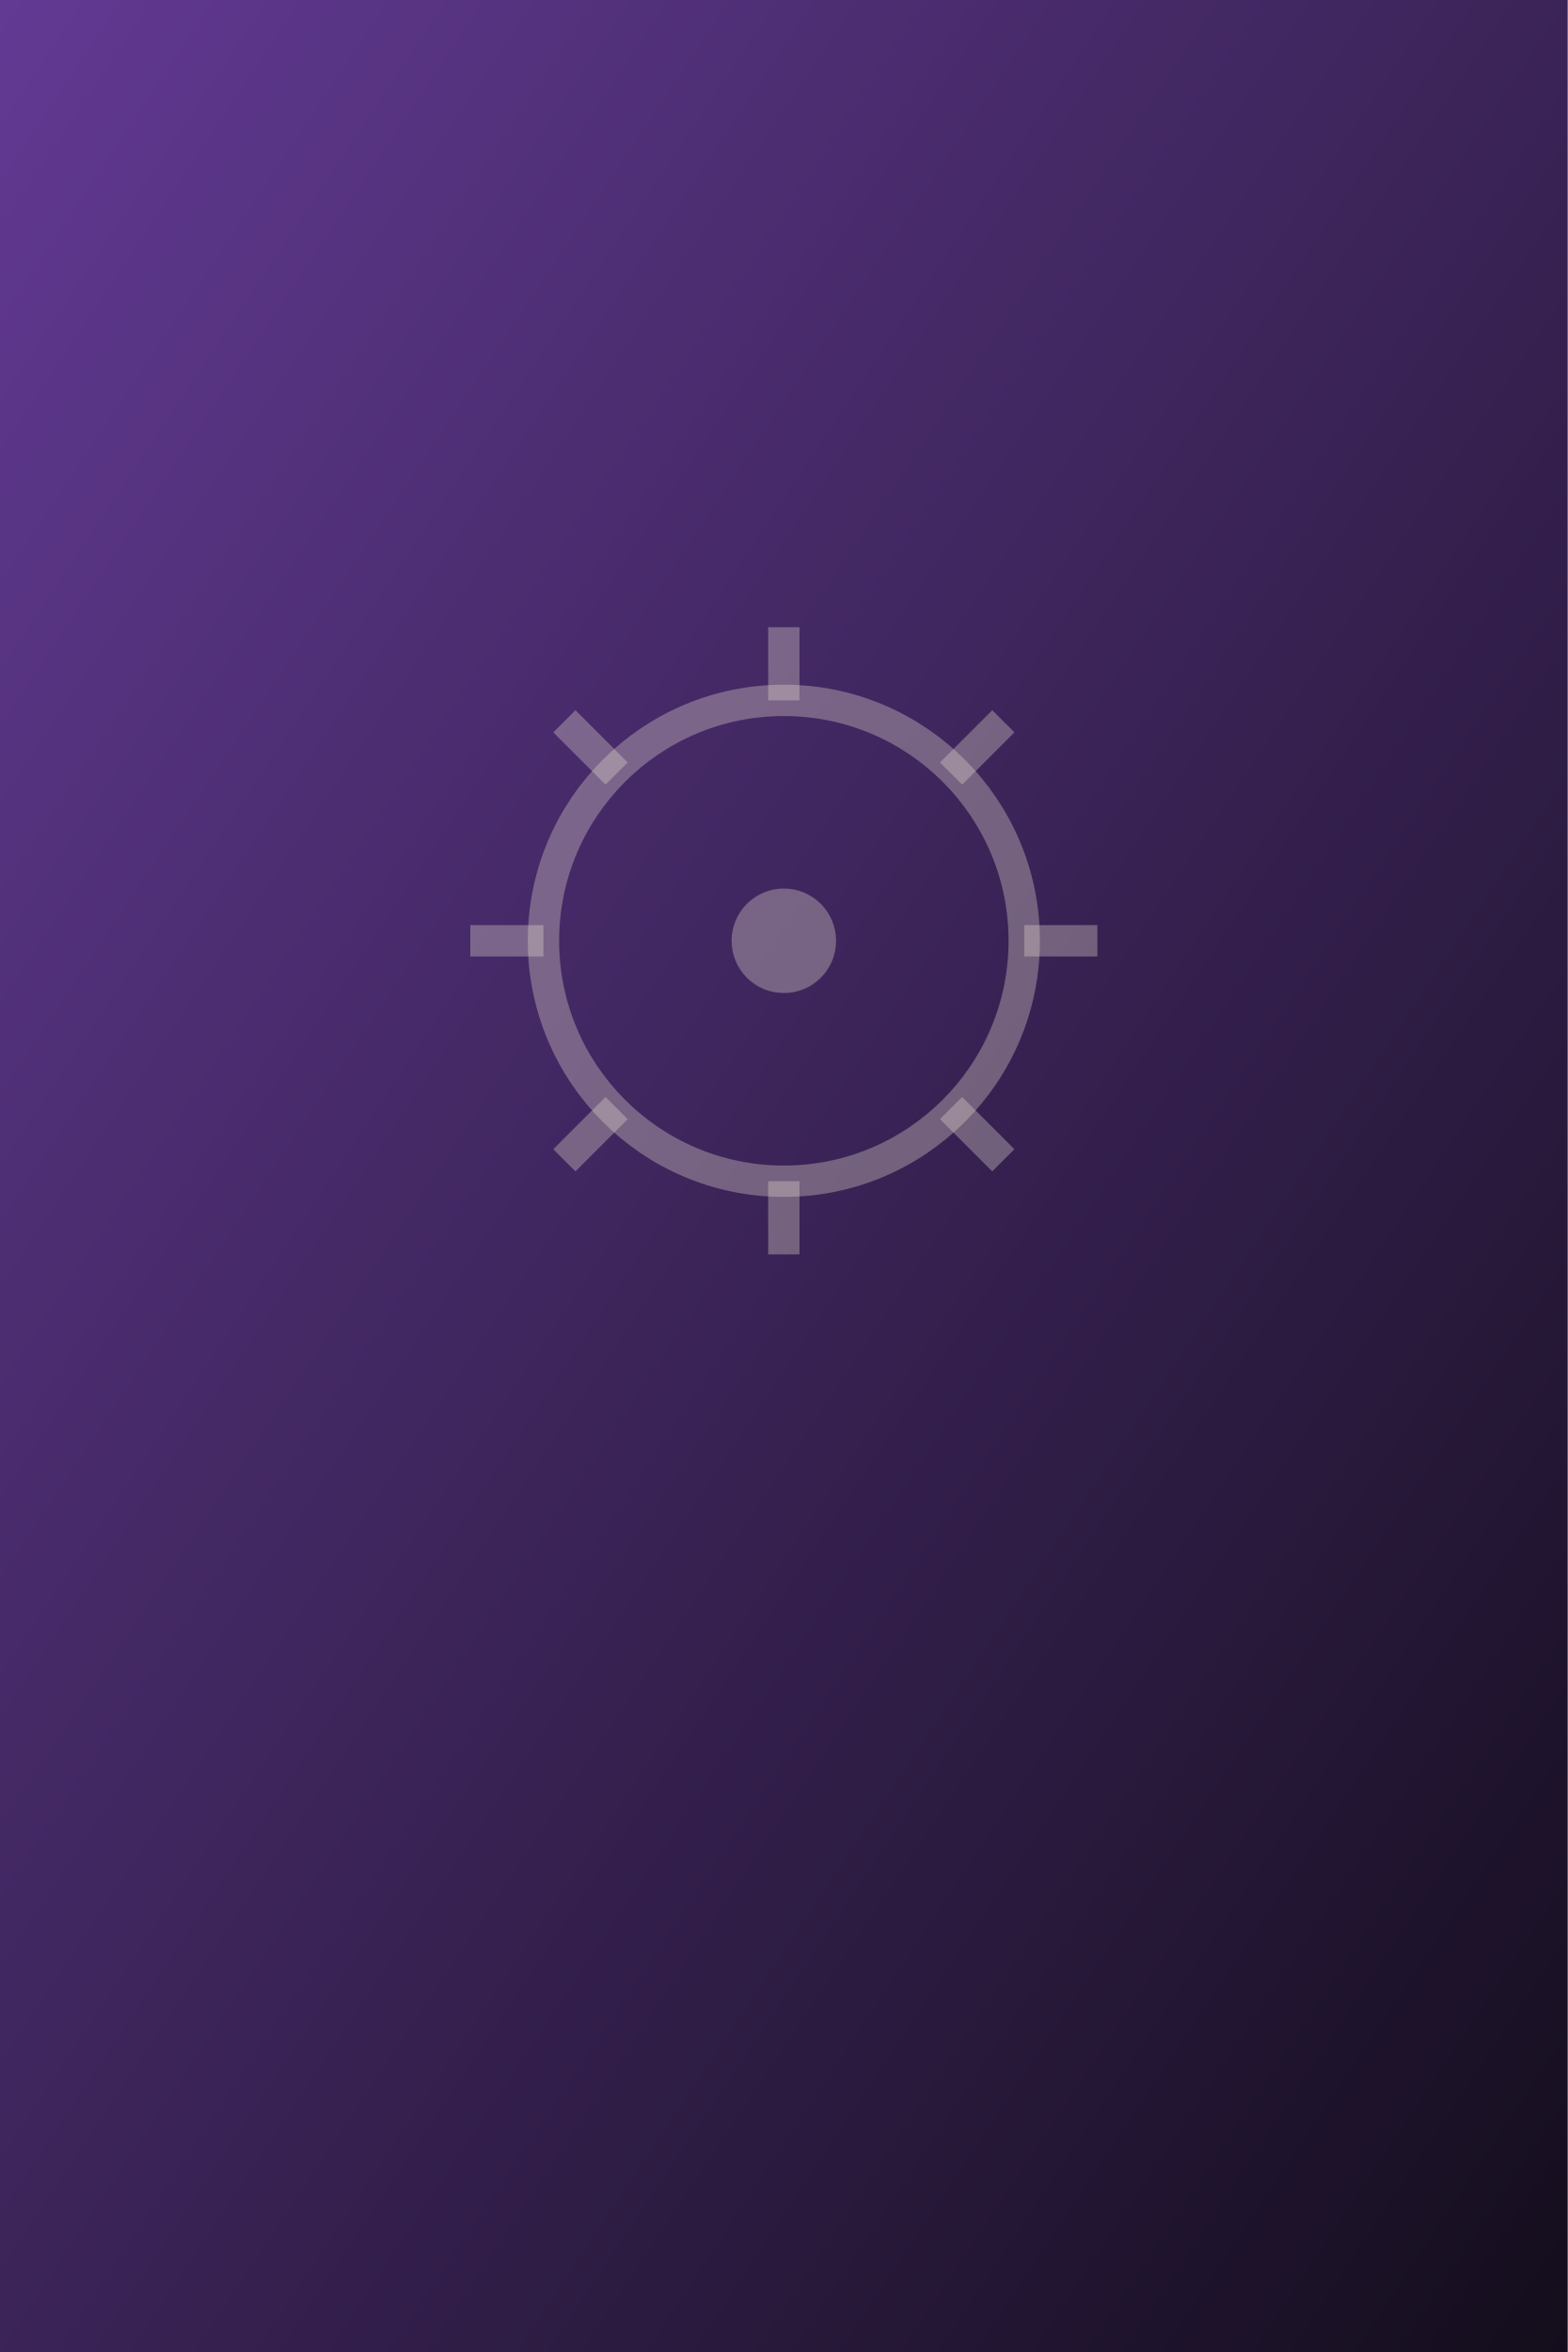
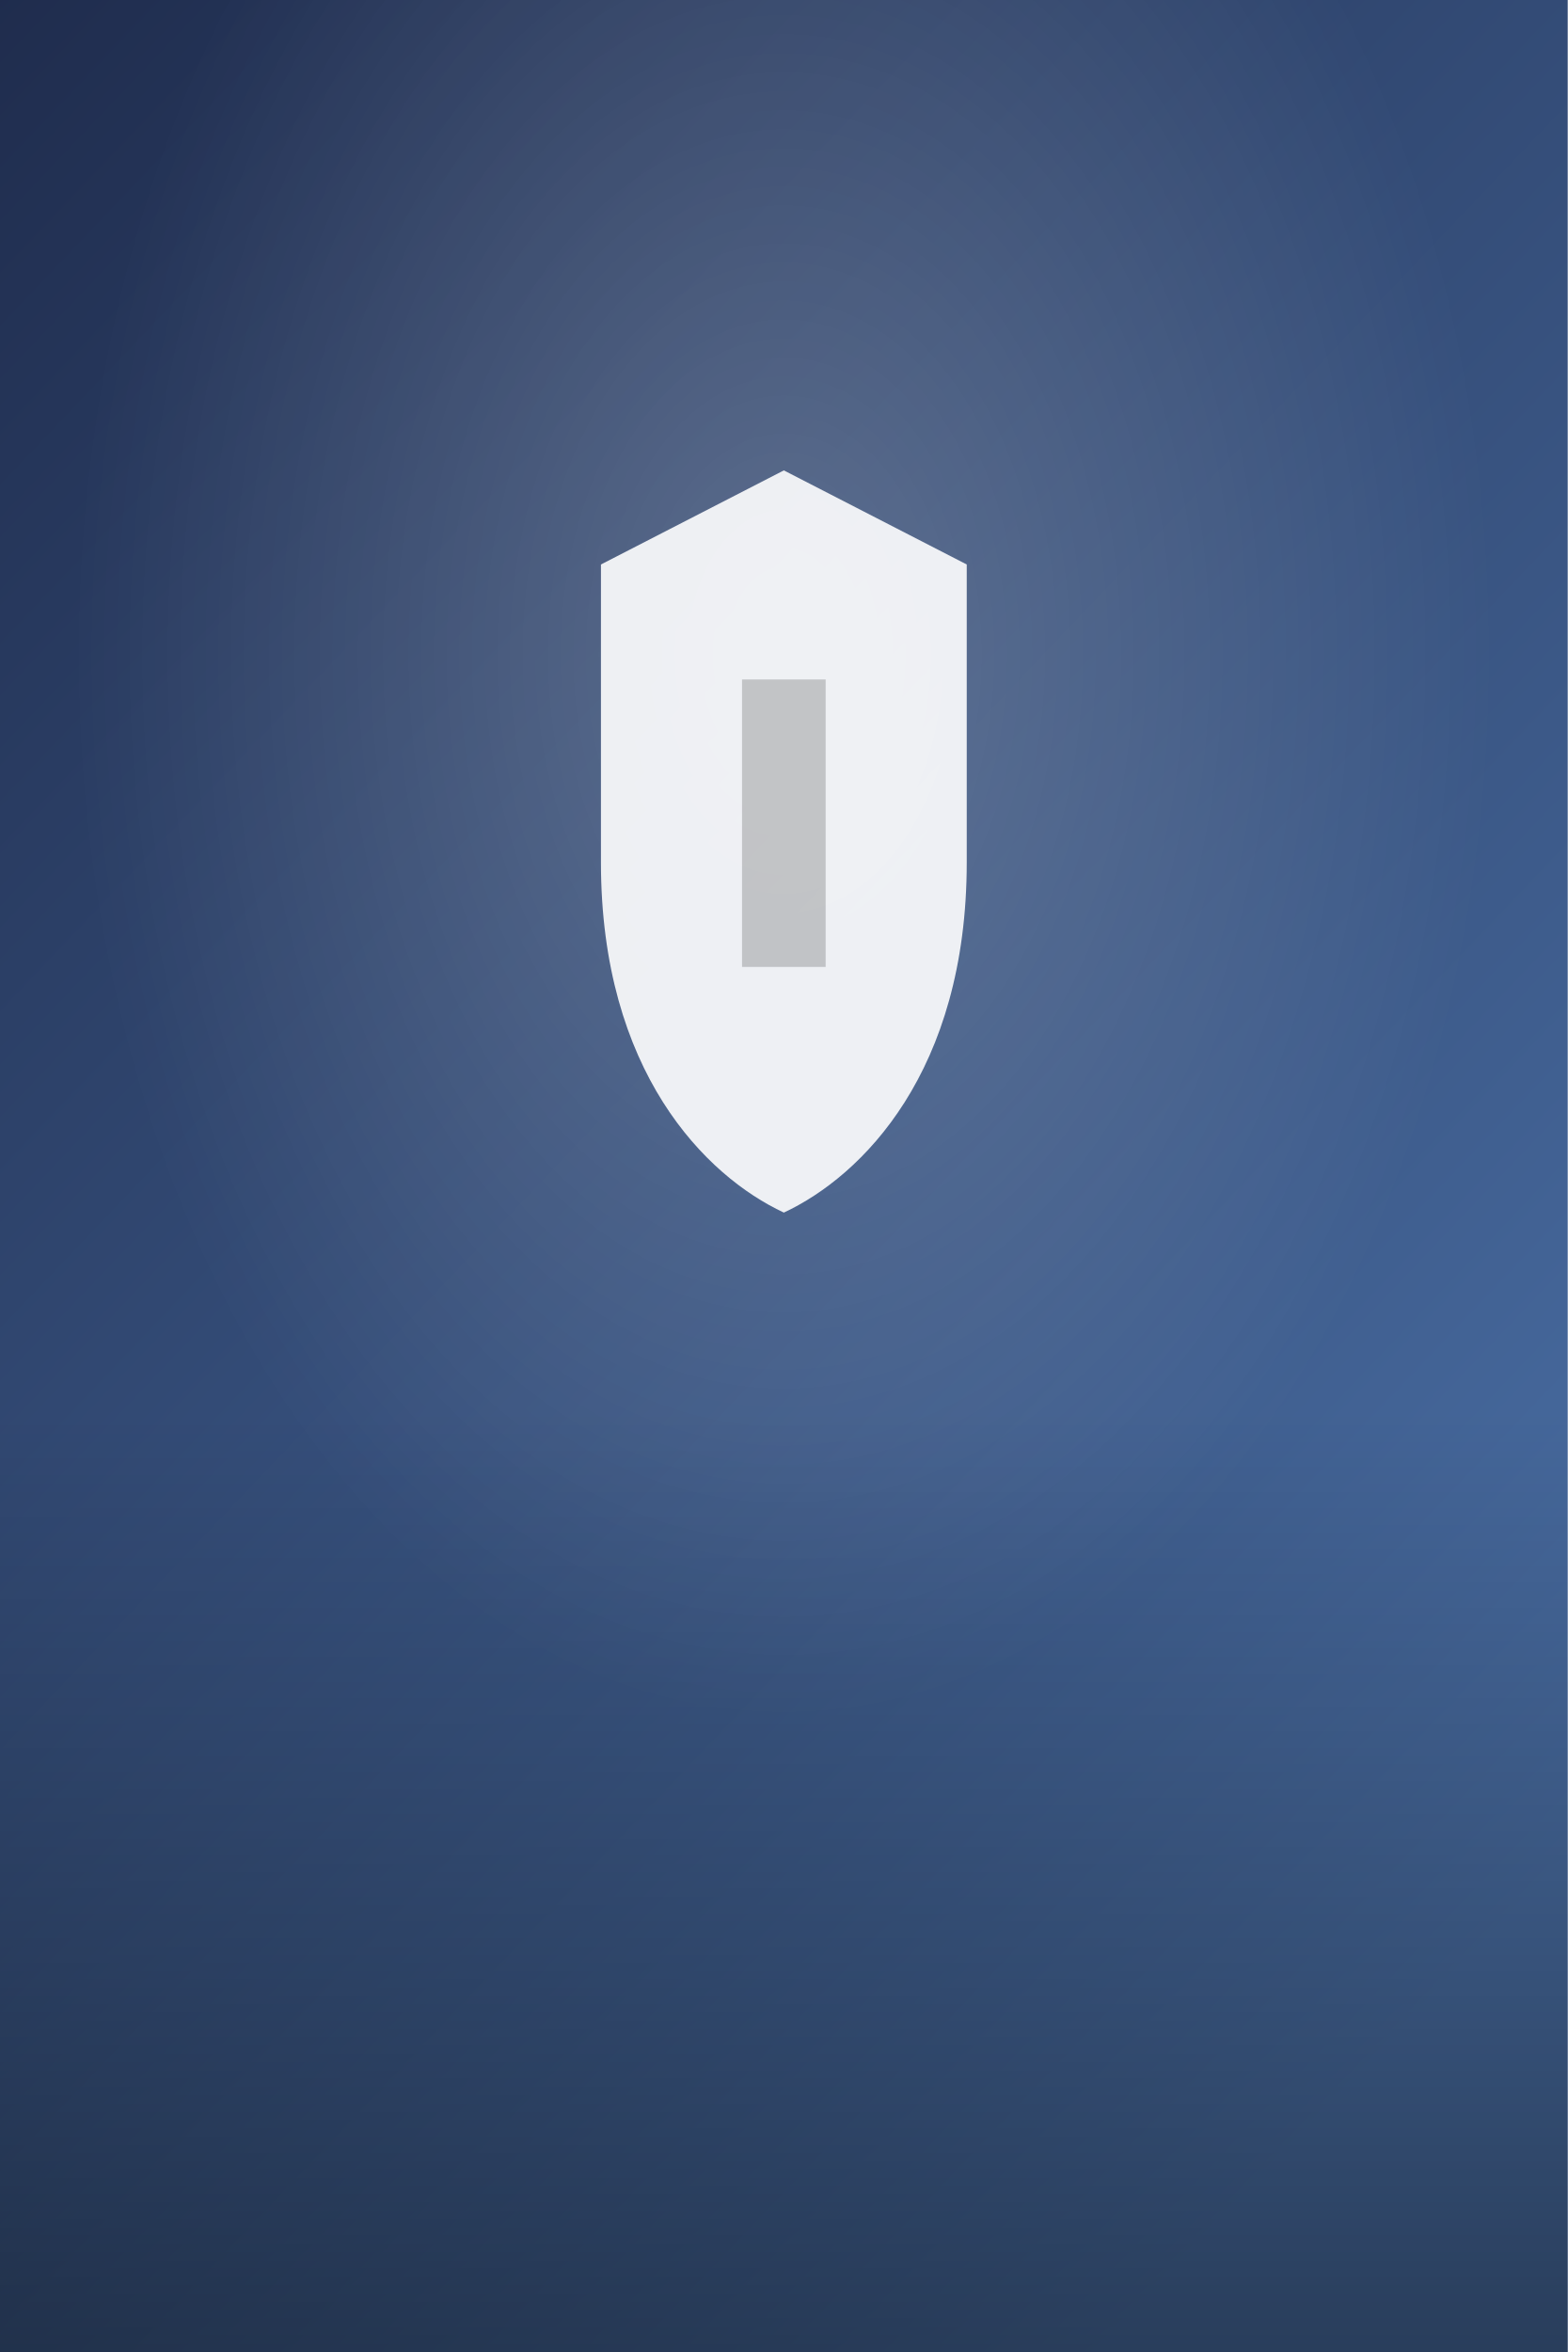
<svg xmlns="http://www.w3.org/2000/svg" viewBox="0 0 300 450">
  <defs>
-     <linearGradient id="g4" x1="0" y1="0" x2="1" y2="1">
-       <stop offset="0%" stop-color="#6B3FA0" />
-       <stop offset="100%" stop-color="#150E1E" />
+     <linearGradient id="bg4" x1="0" y1="0" x2="0.7" y2="1">
+       <stop offset="0%" stop-color="#1F2C4D" />
+       <stop offset="100%" stop-color="#4A6FA5" />
+     </linearGradient>
+     <radialGradient id="sp4" cx="50%" cy="28%" r="75%">
+       <stop offset="0%" stop-color="#ffffff" stop-opacity="0.22" />
+       <stop offset="60%" stop-color="#ffffff" stop-opacity="0" />
+     </radialGradient>
+     <linearGradient id="vg4" x1="0" y1="0" x2="0" y2="1">
+       <stop offset="60%" stop-color="#000000" stop-opacity="0" />
+       <stop offset="100%" stop-color="#000000" stop-opacity="0.45" />
    </linearGradient>
  </defs>
-   <rect width="300" height="450" fill="url(#g4)" />
-   <circle cx="150" cy="180" r="46" fill="none" stroke="#F2E9DD" stroke-opacity="0.35" stroke-width="6" />
-   <circle cx="150" cy="180" r="10" fill="#F2E9DD" fill-opacity="0.35" />
-   <g stroke="#F2E9DD" stroke-opacity="0.35" stroke-width="6">
-     <line x1="150" y1="134" x2="150" y2="120" />
-     <line x1="150" y1="226" x2="150" y2="240" />
-     <line x1="104" y1="180" x2="90" y2="180" />
-     <line x1="196" y1="180" x2="210" y2="180" />
-     <line x1="118" y1="148" x2="108" y2="138" />
-     <line x1="182" y1="212" x2="192" y2="222" />
-     <line x1="182" y1="148" x2="192" y2="138" />
-     <line x1="118" y1="212" x2="108" y2="222" />
+   <rect width="300" height="450" fill="url(#bg4)" />
+   <rect width="300" height="450" fill="url(#sp4)" />
+   <g transform="translate(0,0)">
+     <path d="M150 90 L185 108 L185 165 C185 205 165 225 150 232 C135 225 115 205 115 165 L115 108 Z" fill="#fff" opacity="0.9" />
+     <rect x="142" y="130" width="16" height="55" fill="#00000030" />
  </g>
-   <rect x="0" y="0" width="300" height="450" fill="#000000" fill-opacity="0.08" />
+   <rect width="300" height="450" fill="url(#vg4)" />
</svg>
